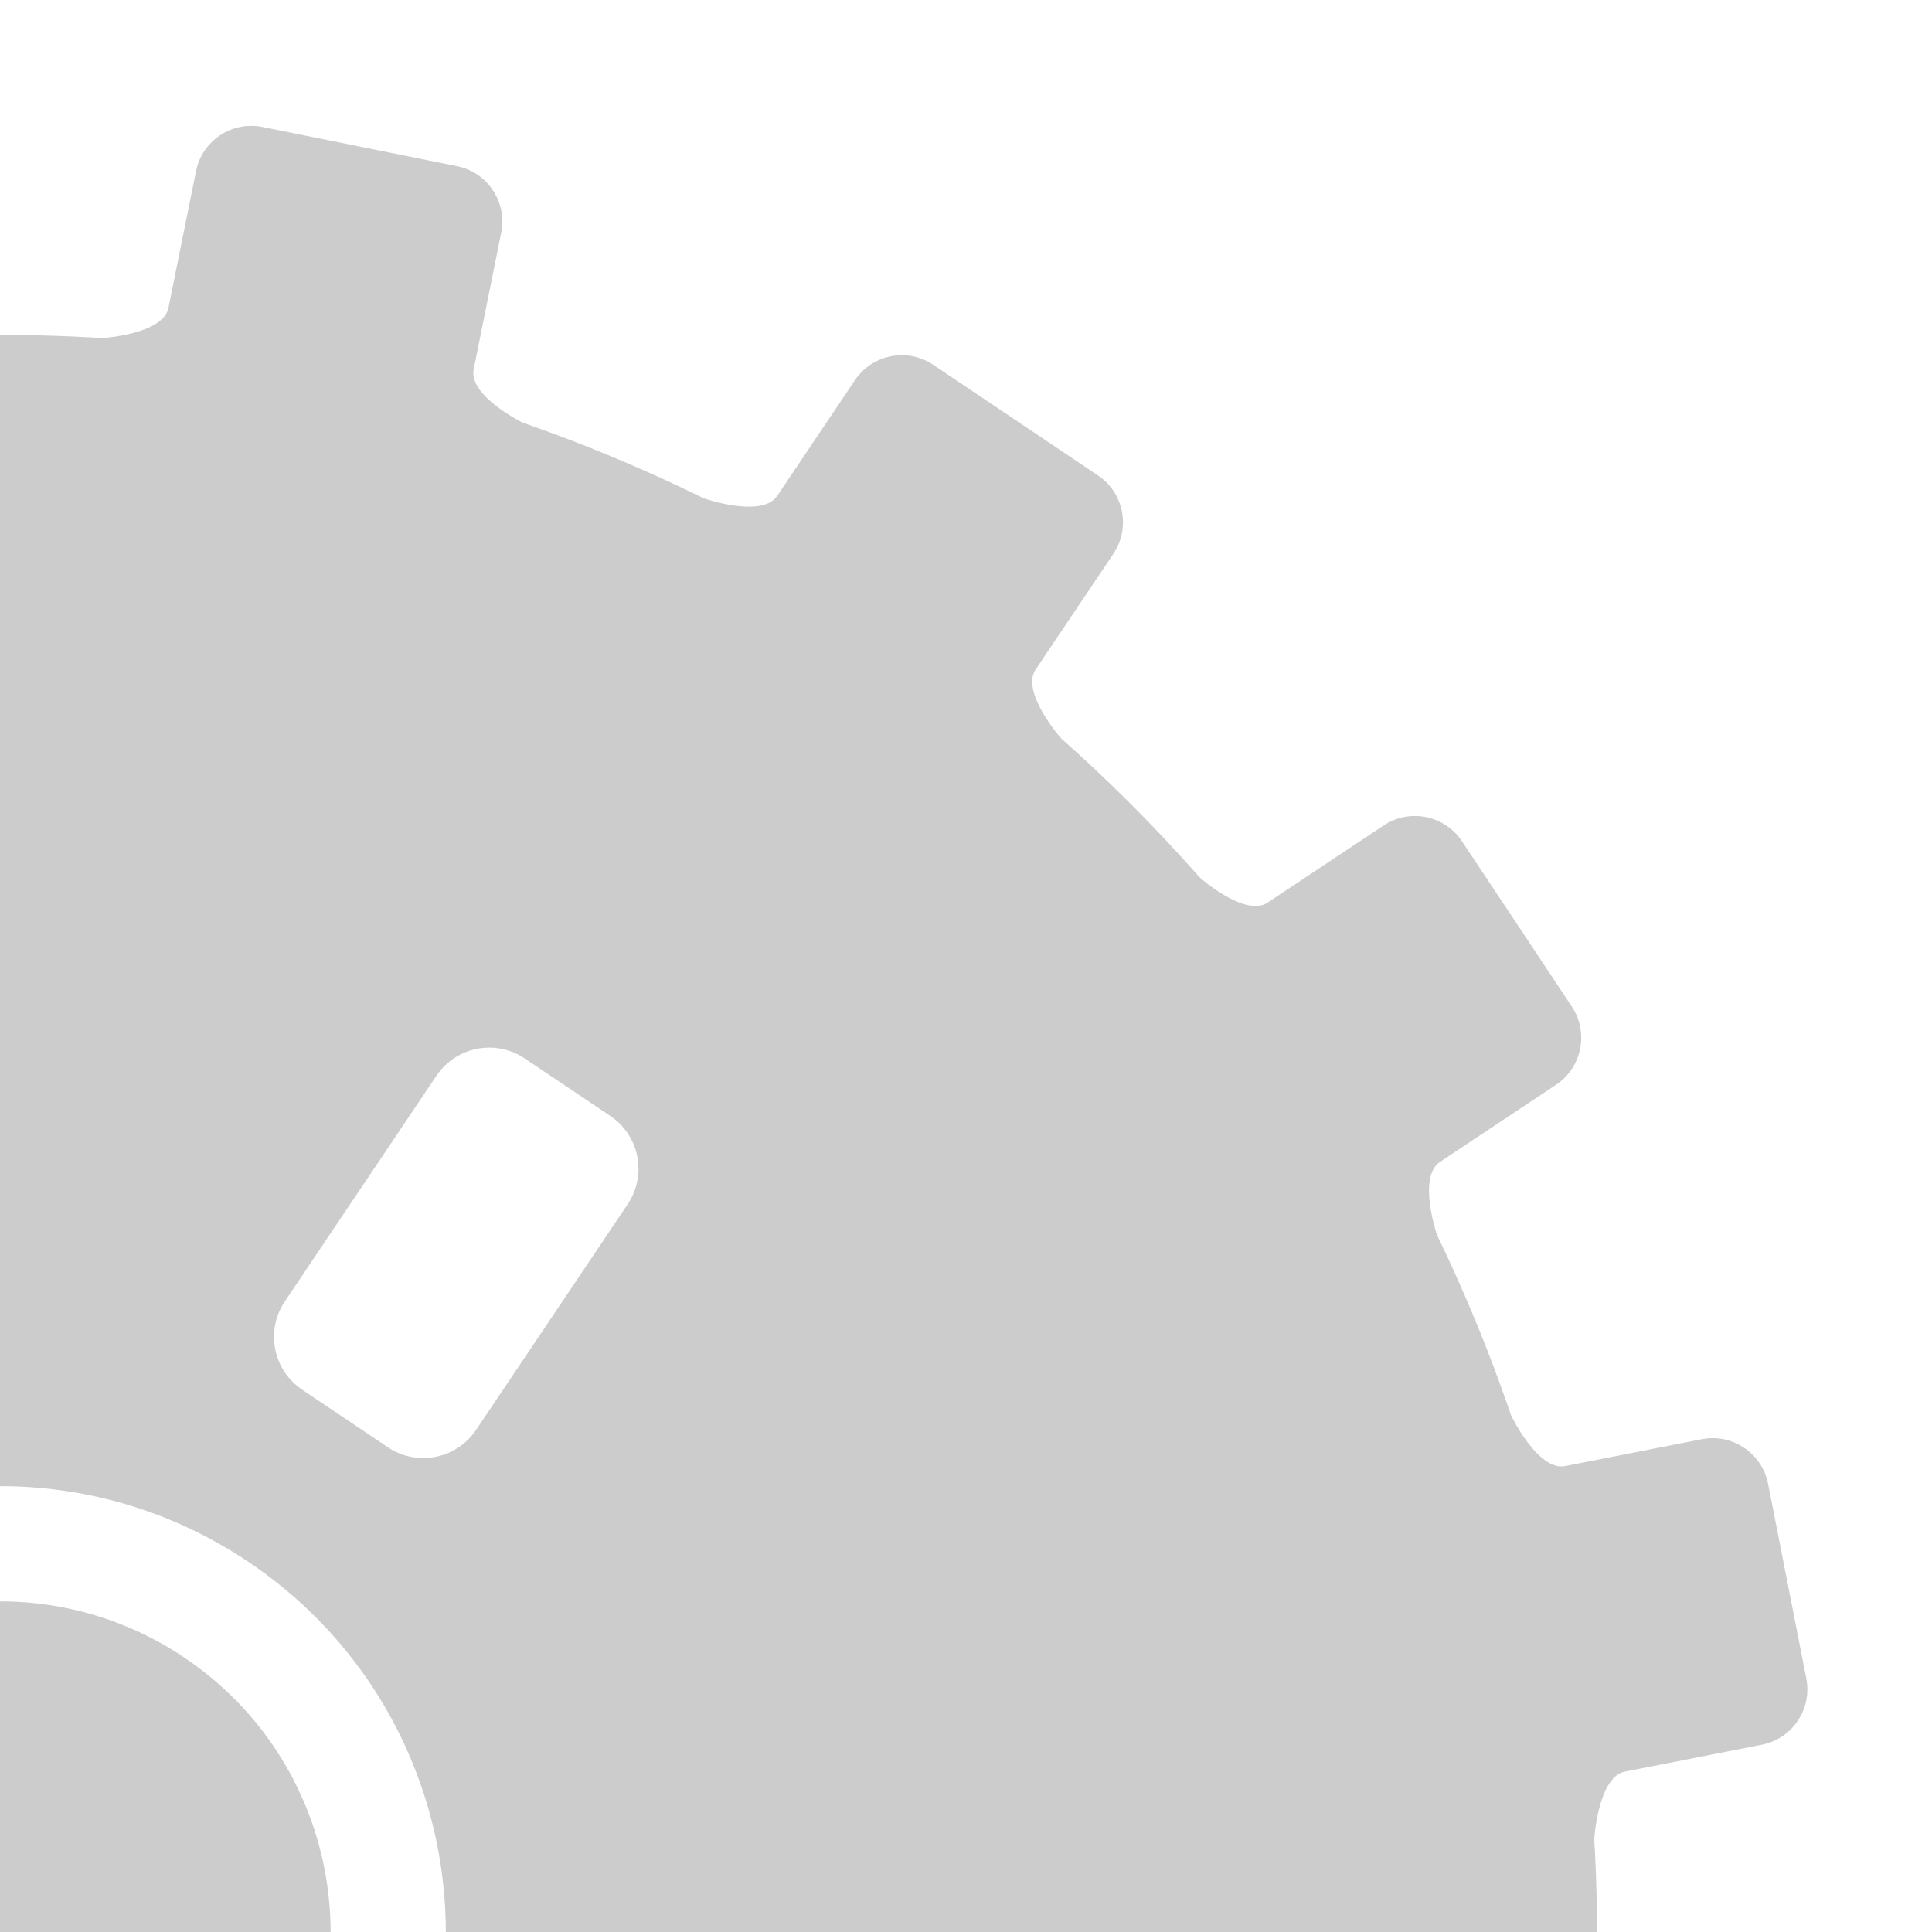
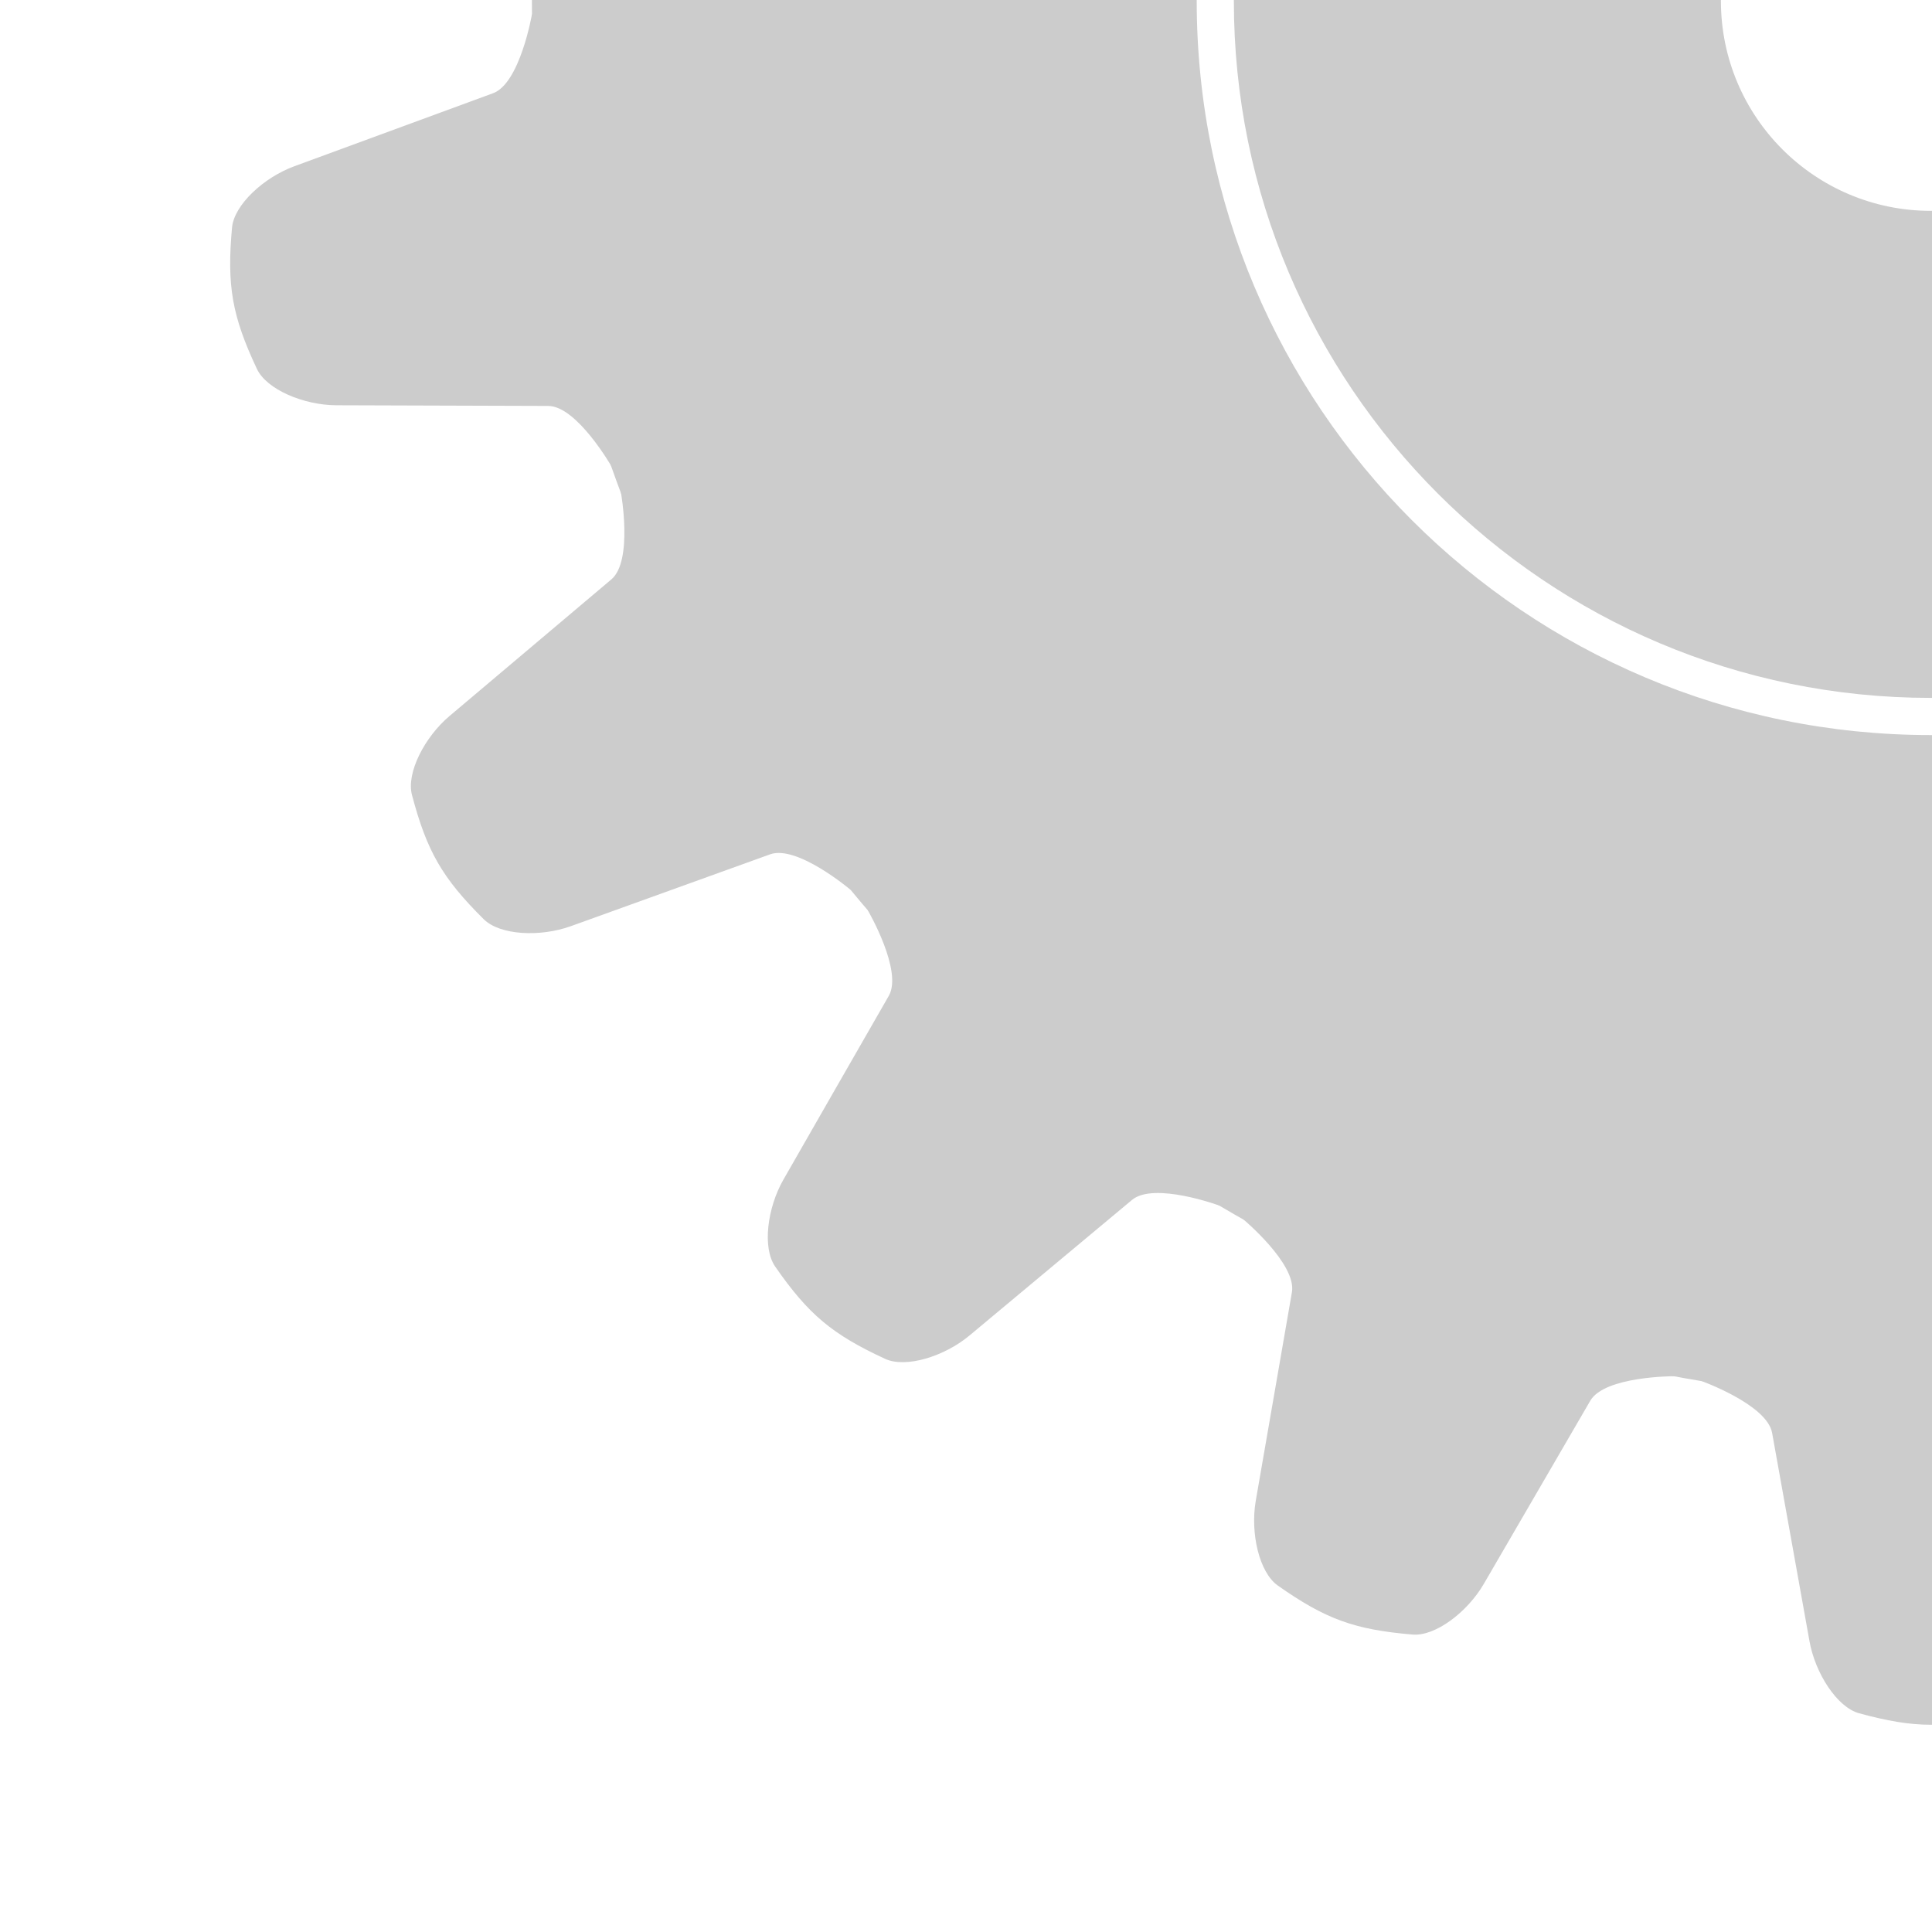
- <svg xmlns="http://www.w3.org/2000/svg" version="1.1" id="svg4538" height="400" width="400">
-   <defs id="defs4540" />
+ <svg xmlns="http://www.w3.org/2000/svg" version="1.1" id="svg5427" height="400" width="400">
+   <defs id="defs5429" />
  <g transform="translate(0,-652.3622)" id="layer1">
-     <g style="opacity:0.2;fill:#000000;fill-opacity:1" id="g354" transform="matrix(2.229631,1.497835,-1.497835,2.229631,-153.4453,-84.63611)">
-       <path id="path356" d="m 295.466,194.224 c 0,-2.119 0,-10.743 0,-10.743 0,-2.401 -1.947,-4.349 -4.349,-4.349 h -15.299 c -2.402,0 -4.349,1.948 -4.349,4.349 0,0 0,8.624 0,10.743 0,2.118 -4.604,3.317 -4.604,3.317 v 8.457 c 0,2.403 1.948,4.349 4.35,4.349 h 12.252 12.253 c 2.402,0 4.35,-1.945 4.35,-4.349 v -8.457 c 0,0.001 -4.604,-1.199 -4.604,-3.317 z" style="fill:#000000;fill-opacity:1" />
-       <path id="path358" d="m 246.605,199.169 c -0.811,-1.958 -4.111,-9.924 -4.111,-9.924 -0.919,-2.22 -3.463,-3.273 -5.683,-2.354 l -14.133,5.854 c -2.219,0.919 -3.274,3.464 -2.354,5.684 0,0 3.3,7.965 4.111,9.925 0.811,1.956 -2.983,4.826 -2.983,4.826 l 3.237,7.813 c 0.919,2.221 3.464,3.274 5.683,2.355 l 11.32,-4.688 11.32,-4.689 c 2.219,-0.92 3.273,-3.464 2.354,-5.683 l -3.236,-7.814 c -0.003,-10e-4 -4.714,0.653 -5.525,-1.305 z" style="fill:#000000;fill-opacity:1" />
-       <path id="path360" d="m 203.355,222.439 c -1.498,-1.501 -7.595,-7.596 -7.595,-7.596 -1.699,-1.699 -4.453,-1.699 -6.151,0 l -10.818,10.815 c -1.698,1.699 -1.699,4.453 0,6.152 0,0 6.098,6.097 7.596,7.596 1.498,1.499 -0.91,5.601 -0.91,5.601 l 5.981,5.981 c 1.698,1.698 4.453,1.698 6.15,0 l 8.664,-8.664 8.664,-8.664 c 1.7,-1.698 1.699,-4.454 0.001,-6.153 l -5.981,-5.979 c 0.001,0.001 -4.102,2.408 -5.601,0.911 z" style="fill:#000000;fill-opacity:1" />
-       <path id="path362" d="m 172.303,260.485 c -1.958,-0.813 -9.925,-4.11 -9.925,-4.11 -2.219,-0.919 -4.763,0.137 -5.683,2.354 l -5.855,14.135 c -0.919,2.217 0.135,4.764 2.354,5.683 0,0 7.966,3.299 9.924,4.11 1.958,0.812 1.303,5.522 1.303,5.522 l 7.814,3.236 c 2.219,0.92 4.764,-0.135 5.683,-2.354 l 4.689,-11.318 4.688,-11.321 c 0.919,-2.219 -0.135,-4.764 -2.354,-5.683 l -7.813,-3.237 c 0.002,-0.001 -2.868,3.794 -4.825,2.983 z" style="fill:#000000;fill-opacity:1" />
-       <path id="path364" d="m 158.174,307.52 c -2.119,0 -10.742,0 -10.742,0 -2.402,0.001 -4.349,1.947 -4.349,4.351 l -0.001,15.298 c 0.001,2.401 1.948,4.349 4.351,4.349 0,0 8.622,0 10.742,0 2.118,0 3.317,4.604 3.317,4.604 l 8.458,-0.001 c 2.401,0.001 4.349,-1.946 4.349,-4.35 v -12.252 -12.254 c 0,-2.401 -1.948,-4.349 -4.35,-4.349 h -8.458 c 10e-4,10e-4 -1.198,4.605 -3.317,4.604 z" style="fill:#000000;fill-opacity:1" />
-       <path id="path366" d="m 163.12,356.381 c -1.958,0.81 -9.924,4.111 -9.924,4.111 -2.219,0.92 -3.272,3.462 -2.354,5.683 l 5.854,14.135 c 0.919,2.218 3.465,3.271 5.684,2.354 0,0 7.966,-3.302 9.925,-4.111 1.957,-0.811 4.826,2.982 4.826,2.982 l 7.814,-3.236 c 2.219,-0.918 3.273,-3.463 2.354,-5.683 l -4.688,-11.319 -4.689,-11.319 c -0.92,-2.221 -3.464,-3.274 -5.684,-2.355 l -7.813,3.235 c -0.002,-10e-4 0.653,4.713 -1.305,5.523 z" style="fill:#000000;fill-opacity:1" />
-       <path id="path368" d="m 186.388,399.63 c -1.5,1.499 -7.596,7.596 -7.596,7.596 -1.698,1.698 -1.698,4.451 0,6.151 l 10.817,10.818 c 1.698,1.698 4.453,1.698 6.151,0 0,0 6.097,-6.099 7.596,-7.597 1.498,-1.499 5.601,0.911 5.601,0.911 l 5.979,-5.983 c 1.699,-1.698 1.699,-4.451 0,-6.149 l -8.663,-8.664 -8.664,-8.663 c -1.7,-1.699 -4.454,-1.699 -6.152,0 l -5.981,5.979 c 0.002,0 2.411,4.103 0.912,5.601 z" style="fill:#000000;fill-opacity:1" />
-       <path id="path370" d="m 224.435,430.683 c -0.812,1.958 -4.11,9.926 -4.11,9.926 -0.918,2.217 0.135,4.762 2.354,5.683 l 14.133,5.854 c 2.219,0.92 4.764,-0.136 5.684,-2.354 0,0 3.299,-7.967 4.111,-9.925 0.81,-1.958 5.522,-1.303 5.522,-1.303 l 3.235,-7.814 c 0.92,-2.219 -0.135,-4.764 -2.354,-5.683 l -11.319,-4.688 -11.32,-4.689 c -2.22,-0.918 -4.764,0.135 -5.684,2.354 l -3.237,7.814 c 0.002,-10e-4 3.798,2.869 2.985,4.825 z" style="fill:#000000;fill-opacity:1" />
-       <path id="path372" d="m 271.47,444.813 c 0,2.12 0,10.742 0,10.742 10e-4,2.401 1.948,4.348 4.351,4.35 h 15.298 c 2.401,0 4.349,-1.948 4.35,-4.351 0,0 -10e-4,-8.621 0,-10.743 -10e-4,-2.118 4.603,-3.317 4.603,-3.317 l -10e-4,-8.457 c 10e-4,-2.401 -1.948,-4.349 -4.349,-4.349 H 283.47 271.217 c -2.403,0 -4.351,1.947 -4.351,4.349 v 8.457 c 0,0 4.606,1.199 4.604,3.319 z" style="fill:#000000;fill-opacity:1" />
-       <path id="path374" d="m 320.332,439.867 c 0.811,1.958 4.111,9.925 4.111,9.925 0.919,2.217 3.463,3.271 5.684,2.354 l 14.134,-5.854 c 2.218,-0.921 3.271,-3.466 2.354,-5.687 0,0 -3.3,-7.964 -4.111,-9.922 -0.811,-1.958 2.983,-4.826 2.983,-4.826 l -3.237,-7.814 c -0.918,-2.221 -3.463,-3.271 -5.683,-2.354 l -11.319,4.688 -11.319,4.688 c -2.22,0.921 -3.275,3.466 -2.355,5.685 l 3.236,7.813 c -0.002,-10e-4 4.712,-0.654 5.522,1.304 z" style="fill:#000000;fill-opacity:1" />
-       <path id="path376" d="m 363.581,416.599 c 1.499,1.498 7.596,7.597 7.596,7.597 1.7,1.695 4.451,1.695 6.153,0 l 10.816,-10.82 c 1.698,-1.698 1.698,-4.452 -0.001,-6.151 0,0 -6.096,-6.097 -7.596,-7.594 -1.499,-1.5 0.909,-5.602 0.909,-5.602 l -5.98,-5.979 c -1.698,-1.702 -4.451,-1.699 -6.15,-0.002 l -8.664,8.663 -8.664,8.664 c -1.698,1.7 -1.698,4.453 -10e-4,6.151 l 5.98,5.979 c 0,10e-4 4.104,-2.405 5.602,-0.906 z" style="fill:#000000;fill-opacity:1" />
-       <path id="path378" d="m 394.633,378.55 c 1.959,0.812 9.925,4.112 9.925,4.112 2.219,0.917 4.763,-0.137 5.684,-2.355 l 5.854,-14.133 c 0.918,-2.22 -0.136,-4.764 -2.354,-5.685 0,0 -7.967,-3.299 -9.925,-4.11 -1.958,-0.811 -1.304,-5.522 -1.304,-5.522 l -7.814,-3.235 c -2.219,-0.921 -4.762,0.135 -5.682,2.353 l -4.689,11.32 -4.688,11.321 c -0.918,2.22 0.135,4.763 2.354,5.683 l 7.813,3.236 c -0.001,0 2.87,-3.796 4.826,-2.985 z" style="fill:#000000;fill-opacity:1" />
-       <path id="path380" d="m 408.762,331.517 c 2.12,0 10.743,0 10.743,0 2.4,-0.002 4.348,-1.949 4.35,-4.353 v -15.298 c -0.002,-2.401 -1.949,-4.349 -4.351,-4.349 0,0 -8.621,0 -10.742,0 -2.119,0 -3.316,-4.604 -3.316,-4.604 l -8.459,0.002 c -2.401,-0.002 -4.349,1.946 -4.35,4.349 v 12.252 l 10e-4,12.253 c 0,2.402 1.947,4.351 4.349,4.351 l 8.458,-0.002 c 0,0.001 1.2,-4.603 3.317,-4.601 z" style="fill:#000000;fill-opacity:1" />
-       <path id="path382" d="m 403.817,282.654 c 1.958,-0.81 9.925,-4.11 9.925,-4.11 2.218,-0.919 3.271,-3.464 2.354,-5.684 l -5.855,-14.134 c -0.92,-2.219 -3.465,-3.272 -5.684,-2.355 0,0 -7.965,3.302 -9.925,4.114 -1.957,0.812 -4.826,-2.984 -4.826,-2.984 l -7.813,3.238 c -2.22,0.918 -3.272,3.462 -2.354,5.681 l 4.688,11.321 4.69,11.317 c 0.919,2.221 3.463,3.274 5.682,2.356 l 7.814,-3.236 c 0,0 -0.653,-4.714 1.304,-5.524 z" style="fill:#000000;fill-opacity:1" />
-       <path id="path384" d="m 380.548,239.405 c 1.5,-1.497 7.596,-7.596 7.596,-7.596 1.698,-1.699 1.698,-4.451 10e-4,-6.151 L 377.327,214.84 c -1.699,-1.696 -4.453,-1.696 -6.152,0 0,0 -6.095,6.099 -7.595,7.597 -1.498,1.5 -5.602,-0.907 -5.602,-0.907 l -5.979,5.979 c -1.699,1.699 -1.698,4.453 0,6.152 l 8.663,8.663 8.665,8.662 c 1.698,1.7 4.452,1.7 6.151,0.004 l 5.979,-5.981 c 0.001,-0.002 -2.407,-4.106 -0.909,-5.604 z" style="fill:#000000;fill-opacity:1" />
-       <path id="path386" d="m 342.501,208.352 c 0.812,-1.958 4.11,-9.924 4.11,-9.924 0.919,-2.219 -0.136,-4.764 -2.354,-5.685 l -14.136,-5.854 c -2.219,-0.917 -4.764,0.136 -5.683,2.355 0,0 -3.298,7.966 -4.11,9.925 -0.81,1.958 -5.521,1.304 -5.521,1.304 l -3.236,7.814 c -0.921,2.219 0.134,4.763 2.354,5.683 l 11.318,4.688 11.318,4.688 c 2.221,0.92 4.766,-0.133 5.686,-2.354 l 3.235,-7.813 c 0.002,0.001 -3.792,-2.869 -2.981,-4.827 z" style="fill:#000000;fill-opacity:1" />
-       <circle id="circle388" r="25.48" cy="319.517" cx="283.468" style="fill:#000000;fill-opacity:1" />
-       <path id="path390" d="m 406.555,319.517 c 0,67.98 -55.107,123.087 -123.087,123.087 -67.98,0 -123.088,-55.106 -123.088,-123.087 0,-67.979 55.108,-123.086 123.088,-123.086 67.98,0 123.087,55.107 123.087,123.086 z M 283.468,285.158 c -18.977,0 -34.36,15.383 -34.36,34.359 0,18.978 15.383,34.362 34.36,34.362 18.977,0 34.359,-15.385 34.359,-34.362 10e-4,-18.976 -15.382,-34.359 -34.359,-34.359 z m 8.88,-39.184 c 0,-2.708 -2.196,-4.901 -4.904,-4.901 h -7.951 c -2.708,0 -4.904,2.193 -4.904,4.901 v 20.954 c 0,2.708 2.196,4.904 4.904,4.904 h 7.951 c 2.708,0 4.904,-2.196 4.904,-4.904 v -20.954 z" style="fill:#000000;fill-opacity:1" />
+     <g style="opacity:0.2;fill:#000000;fill-opacity:1" id="g868" transform="matrix(6.928097,0,0,6.928097,-2959.159,-1360.756)">
+       <path style="fill:#000000;fill-opacity:1" id="path870" d="m 526.631,290.6 c 0,23.088 -18.717,41.805 -41.806,41.805 -23.089,0 -41.805,-18.717 -41.805,-41.805 0,-23.089 18.717,-41.806 41.806,-41.806 23.089,0 41.805,18.717 41.805,41.806 z m -41.805,-21.94 c -12.117,0 -21.939,9.823 -21.939,21.94 0,12.117 9.822,21.94 21.939,21.94 12.117,0 21.939,-9.823 21.939,-21.94 0,-12.118 -9.822,-21.94 -21.939,-21.94 z" />
+       <path style="fill:#000000;fill-opacity:1" id="path872" d="m 505.655,290.6 c 0,11.503 -9.326,20.829 -20.829,20.829 -11.504,0 -20.829,-9.326 -20.829,-20.829 0,-11.503 9.325,-20.829 20.829,-20.829 11.503,0 20.829,9.326 20.829,20.829 z m -20.829,-6.274 c -3.466,0 -6.274,2.809 -6.274,6.274 0,3.465 2.809,6.274 6.274,6.274 3.465,0 6.274,-2.809 6.274,-6.274 0,-3.466 -2.809,-6.274 -6.274,-6.274 z" />
+       <g style="fill:#000000;fill-opacity:1" id="g874">
+         <path style="fill:#000000;fill-opacity:1" id="path876" d="m 489.57,247.807 c -0.373,-2.077 -0.744,-4.154 -1.118,-6.23 -0.172,-0.958 -0.824,-1.972 -1.484,-2.151 -1.682,-0.456 -2.602,-0.456 -4.284,0 -0.66,0.179 -1.313,1.193 -1.484,2.151 -0.373,2.077 -0.745,4.154 -1.118,6.23 -0.151,0.845 -2.114,1.551 -2.114,1.551 -0.344,1.289 -0.516,1.934 -0.859,3.223 -0.244,0.915 0.515,1.657 1.695,1.657 2.008,0 4.016,0 6.022,0 2.008,0 4.016,0 6.023,0 1.181,0 1.939,-0.742 1.695,-1.657 -0.344,-1.289 -0.516,-1.934 -0.859,-3.223 -10e-4,0 -1.964,-0.706 -2.115,-1.551 z" />
+       </g>
+       <g style="fill:#000000;fill-opacity:1" id="g878">
+         <path style="fill:#000000;fill-opacity:1" id="path880" d="m 474.647,248.765 c -1.06,-1.824 -2.119,-3.649 -3.181,-5.472 -0.489,-0.841 -1.449,-1.571 -2.131,-1.514 -1.736,0.146 -2.601,0.461 -4.025,1.465 -0.56,0.394 -0.825,1.57 -0.659,2.529 0.359,2.079 0.721,4.158 1.08,6.237 0.146,0.846 -1.456,2.18 -1.456,2.18 0.117,1.329 0.176,1.994 0.294,3.323 0.084,0.943 1.052,1.381 2.16,0.977 1.887,-0.687 3.773,-1.373 5.659,-2.06 1.887,-0.687 3.773,-1.374 5.66,-2.06 1.109,-0.404 1.569,-1.361 1.026,-2.137 -0.764,-1.094 -1.146,-1.641 -1.91,-2.734 0.001,0.001 -2.085,0.008 -2.517,-0.734 z" />
+       </g>
+       <g style="fill:#000000;fill-opacity:1" id="g882">
+         <path style="fill:#000000;fill-opacity:1" id="path884" d="m 460.953,254.77 c -1.62,-1.352 -3.239,-2.704 -4.861,-4.054 -0.747,-0.623 -1.898,-0.981 -2.52,-0.694 -1.582,0.732 -2.286,1.323 -3.282,2.753 -0.391,0.562 -0.238,1.758 0.246,2.602 1.049,1.831 2.1,3.661 3.149,5.492 0.427,0.745 -0.624,2.547 -0.624,2.547 0.565,1.208 0.848,1.813 1.413,3.021 0.401,0.858 1.46,0.938 2.364,0.18 1.538,-1.291 3.076,-2.581 4.614,-3.871 1.537,-1.291 3.075,-2.581 4.613,-3.872 0.904,-0.759 1.009,-1.815 0.233,-2.359 -1.092,-0.766 -1.638,-1.149 -2.73,-1.916 0.001,-10e-4 -1.956,0.72 -2.615,0.171 z" />
+       </g>
+       <g style="fill:#000000;fill-opacity:1" id="g886">
+         <path style="fill:#000000;fill-opacity:1" id="path888" d="m 450.138,265.095 c -1.985,-0.716 -3.97,-1.433 -5.955,-2.147 -0.915,-0.33 -2.119,-0.272 -2.604,0.209 -1.237,1.229 -1.697,2.025 -2.143,3.71 -0.175,0.662 0.377,1.733 1.121,2.361 1.611,1.362 3.225,2.722 4.837,4.083 0.655,0.554 0.285,2.606 0.285,2.606 0.944,0.942 1.417,1.414 2.361,2.356 0.67,0.669 1.692,0.382 2.283,-0.64 1.004,-1.738 2.007,-3.477 3.011,-5.215 1.004,-1.739 2.008,-3.478 3.012,-5.216 0.591,-1.022 0.327,-2.051 -0.587,-2.297 -1.289,-0.347 -1.933,-0.52 -3.222,-0.867 0.001,0.002 -1.591,1.349 -2.399,1.057 z" />
+       </g>
+       <g style="fill:#000000;fill-opacity:1" id="g890">
+         <path style="fill:#000000;fill-opacity:1" id="path892" d="m 443.506,278.498 c -2.109,0.006 -4.22,0.011 -6.33,0.019 -0.973,0.003 -2.084,0.469 -2.376,1.088 -0.741,1.577 -0.901,2.483 -0.744,4.219 0.063,0.682 0.947,1.5 1.861,1.835 1.98,0.729 3.961,1.456 5.941,2.184 0.806,0.296 1.16,2.352 1.16,2.352 1.21,0.563 1.815,0.844 3.024,1.406 0.859,0.399 1.722,-0.22 1.927,-1.382 0.349,-1.977 0.697,-3.954 1.046,-5.931 0.349,-1.978 0.697,-3.955 1.045,-5.932 0.206,-1.163 -0.394,-2.04 -1.337,-1.958 -1.329,0.115 -1.994,0.172 -3.323,0.287 0.001,-10e-4 -1.035,1.81 -1.894,1.813 z" />
+       </g>
+       <g style="fill:#000000;fill-opacity:1" id="g894">
+         <path style="fill:#000000;fill-opacity:1" id="path896" d="m 441.859,293.359 c -1.979,0.728 -3.962,1.454 -5.941,2.183 -0.913,0.335 -1.799,1.154 -1.86,1.835 -0.158,1.736 0.002,2.642 0.743,4.219 0.292,0.62 1.403,1.085 2.376,1.088 2.11,0.007 4.221,0.013 6.33,0.02 0.859,0.002 1.895,1.813 1.895,1.813 1.329,0.115 1.994,0.172 3.323,0.287 0.943,0.082 1.543,-0.795 1.338,-1.958 -0.349,-1.977 -0.697,-3.954 -1.046,-5.931 -0.349,-1.977 -0.697,-3.954 -1.046,-5.931 -0.205,-1.163 -1.067,-1.782 -1.927,-1.382 -1.209,0.563 -1.814,0.844 -3.024,1.406 -10e-4,-10e-4 -0.355,2.055 -1.161,2.351 z" />
+       </g>
+       <g style="fill:#000000;fill-opacity:1" id="g898">
+         <path style="fill:#000000;fill-opacity:1" id="path900" d="m 445.394,307.888 c -1.612,1.361 -3.226,2.721 -4.837,4.083 -0.743,0.627 -1.296,1.699 -1.121,2.36 0.446,1.686 0.906,2.482 2.143,3.711 0.485,0.482 1.689,0.539 2.604,0.209 1.985,-0.715 3.971,-1.432 5.955,-2.147 0.808,-0.291 2.4,1.057 2.4,1.057 1.288,-0.347 1.933,-0.521 3.221,-0.868 0.915,-0.245 1.178,-1.274 0.587,-2.296 -1.004,-1.739 -2.007,-3.477 -3.011,-5.216 -1.004,-1.738 -2.008,-3.477 -3.012,-5.215 -0.59,-1.023 -1.612,-1.31 -2.283,-0.641 -0.944,0.943 -1.416,1.414 -2.361,2.356 0,10e-4 0.371,2.053 -0.285,2.607 z" />
+       </g>
+       <g style="fill:#000000;fill-opacity:1" id="g902">
+         <path style="fill:#000000;fill-opacity:1" id="path904" d="m 453.685,320.333 c -1.05,1.83 -2.101,3.659 -3.148,5.49 -0.484,0.845 -0.637,2.041 -0.246,2.602 0.995,1.432 1.7,2.023 3.282,2.755 0.621,0.287 1.772,-0.071 2.52,-0.694 1.621,-1.351 3.241,-2.703 4.861,-4.055 0.659,-0.549 2.616,0.172 2.616,0.172 1.093,-0.767 1.639,-1.15 2.73,-1.916 0.775,-0.544 0.67,-1.601 -0.234,-2.359 -1.537,-1.291 -3.075,-2.58 -4.613,-3.871 -1.538,-1.291 -3.075,-2.581 -4.614,-3.872 -0.904,-0.759 -1.962,-0.679 -2.363,0.179 -0.565,1.209 -0.848,1.813 -1.413,3.021 -10e-4,0 1.049,1.801 0.622,2.548 z" />
+       </g>
+       <g style="fill:#000000;fill-opacity:1" id="g906">
+         <path style="fill:#000000;fill-opacity:1" id="path908" d="m 465.732,329.19 c -0.36,2.078 -0.722,4.157 -1.081,6.236 -0.165,0.959 0.101,2.135 0.659,2.529 1.425,1.004 2.289,1.318 4.026,1.465 0.682,0.059 1.641,-0.672 2.13,-1.513 1.062,-1.824 2.121,-3.649 3.182,-5.474 0.432,-0.741 2.518,-0.733 2.518,-0.733 0.764,-1.094 1.146,-1.641 1.91,-2.734 0.543,-0.776 0.082,-1.733 -1.027,-2.138 -1.886,-0.686 -3.772,-1.373 -5.659,-2.06 -1.886,-0.687 -3.772,-1.372 -5.659,-2.06 -1.109,-0.404 -2.077,0.033 -2.16,0.977 -0.118,1.33 -0.177,1.994 -0.295,3.323 -0.001,0.001 1.602,1.336 1.456,2.182 z" />
+       </g>
+       <g style="fill:#000000;fill-opacity:1" id="g910">
+         <path style="fill:#000000;fill-opacity:1" id="path912" d="m 480.082,333.393 c 0.373,2.076 0.743,4.153 1.118,6.23 0.172,0.957 0.824,1.972 1.484,2.15 1.682,0.457 2.602,0.457 4.284,0 0.66,-0.179 1.313,-1.193 1.483,-2.15 0.374,-2.077 0.746,-4.154 1.118,-6.23 0.152,-0.846 2.115,-1.551 2.115,-1.551 0.344,-1.289 0.516,-1.934 0.859,-3.223 0.244,-0.916 -0.516,-1.657 -1.695,-1.657 -2.008,0 -4.016,0 -6.023,-10e-4 -2.007,10e-4 -4.015,10e-4 -6.022,10e-4 -1.182,0 -1.94,0.741 -1.696,1.657 0.345,1.289 0.517,1.934 0.86,3.223 0,0 1.963,0.705 2.115,1.551 z" />
+       </g>
+       <g style="fill:#000000;fill-opacity:1" id="g914">
+         <path style="fill:#000000;fill-opacity:1" id="path916" d="m 495.003,332.434 c 1.061,1.824 2.12,3.649 3.182,5.473 0.489,0.842 1.449,1.571 2.131,1.514 1.736,-0.146 2.601,-0.461 4.025,-1.465 0.56,-0.395 0.825,-1.57 0.659,-2.529 -0.359,-2.079 -0.721,-4.158 -1.081,-6.237 -0.146,-0.845 1.457,-2.181 1.457,-2.181 -0.117,-1.328 -0.176,-1.993 -0.294,-3.322 -0.083,-0.943 -1.052,-1.381 -2.16,-0.977 -1.887,0.687 -3.773,1.373 -5.66,2.06 -1.886,0.687 -3.772,1.373 -5.659,2.061 -1.109,0.403 -1.569,1.36 -1.027,2.137 0.765,1.094 1.147,1.641 1.911,2.734 0,-10e-4 2.086,-0.01 2.516,0.732 z" />
+       </g>
+       <g style="fill:#000000;fill-opacity:1" id="g918">
+         <path style="fill:#000000;fill-opacity:1" id="path920" d="m 508.698,326.43 c 1.621,1.352 3.24,2.704 4.862,4.055 0.747,0.623 1.898,0.98 2.519,0.693 1.583,-0.731 2.287,-1.322 3.282,-2.754 0.392,-0.562 0.238,-1.758 -0.245,-2.602 -1.049,-1.831 -2.1,-3.661 -3.149,-5.492 -0.427,-0.744 0.624,-2.547 0.624,-2.547 -0.566,-1.208 -0.848,-1.813 -1.414,-3.021 -0.4,-0.858 -1.459,-0.938 -2.363,-0.179 -1.538,1.29 -3.076,2.581 -4.614,3.871 -1.537,1.29 -3.075,2.581 -4.613,3.872 -0.905,0.759 -1.01,1.814 -0.234,2.359 1.093,0.766 1.639,1.149 2.731,1.916 -10e-4,10e-4 1.956,-0.721 2.614,-0.171 z" />
+       </g>
+       <g style="fill:#000000;fill-opacity:1" id="g922">
+         <path style="fill:#000000;fill-opacity:1" id="path924" d="m 519.513,316.105 c 1.984,0.716 3.97,1.433 5.955,2.146 0.915,0.33 2.119,0.272 2.604,-0.21 1.236,-1.229 1.696,-2.025 2.143,-3.709 0.175,-0.662 -0.378,-1.733 -1.121,-2.36 -1.611,-1.363 -3.225,-2.723 -4.837,-4.084 -0.655,-0.554 -0.285,-2.606 -0.285,-2.606 -0.945,-0.942 -1.417,-1.414 -2.361,-2.356 -0.671,-0.669 -1.693,-0.382 -2.283,0.64 -1.004,1.738 -2.007,3.477 -3.012,5.215 -1.003,1.739 -2.007,3.478 -3.011,5.217 -0.591,1.022 -0.328,2.05 0.587,2.296 1.289,0.347 1.933,0.521 3.222,0.867 0,0 1.592,-1.348 2.399,-1.056 z" />
+       </g>
+       <g style="fill:#000000;fill-opacity:1" id="g926">
+         <path style="fill:#000000;fill-opacity:1" id="path928" d="m 526.144,302.703 c 2.11,-0.007 4.22,-0.011 6.33,-0.02 0.974,-0.003 2.085,-0.469 2.376,-1.088 0.742,-1.577 0.901,-2.483 0.745,-4.219 -0.063,-0.682 -0.948,-1.5 -1.861,-1.835 -1.98,-0.729 -3.961,-1.456 -5.942,-2.184 -0.805,-0.296 -1.159,-2.351 -1.159,-2.351 -1.21,-0.563 -1.814,-0.844 -3.025,-1.407 -0.858,-0.399 -1.721,0.22 -1.926,1.382 -0.349,1.977 -0.697,3.954 -1.046,5.931 -0.349,1.977 -0.697,3.954 -1.046,5.932 -0.205,1.163 0.394,2.039 1.338,1.958 1.329,-0.115 1.994,-0.173 3.323,-0.288 -10e-4,0.002 1.035,-1.809 1.893,-1.811 z" />
+       </g>
+       <g style="fill:#000000;fill-opacity:1" id="g930">
+         <path style="fill:#000000;fill-opacity:1" id="path932" d="m 527.792,287.841 c 1.979,-0.728 3.961,-1.454 5.941,-2.183 0.913,-0.336 1.799,-1.154 1.86,-1.835 0.157,-1.736 -0.002,-2.642 -0.743,-4.22 -0.292,-0.62 -1.403,-1.085 -2.376,-1.087 -2.111,-0.007 -4.221,-0.013 -6.331,-0.02 -0.858,-0.003 -1.895,-1.813 -1.895,-1.813 -1.329,-0.115 -1.993,-0.173 -3.323,-0.287 -0.943,-0.082 -1.542,0.795 -1.337,1.958 0.349,1.977 0.697,3.954 1.045,5.931 0.35,1.977 0.698,3.954 1.047,5.932 0.205,1.163 1.067,1.781 1.927,1.382 1.209,-0.563 1.814,-0.844 3.024,-1.407 10e-4,0 0.355,-2.055 1.161,-2.351 z" />
+       </g>
+       <g style="fill:#000000;fill-opacity:1" id="g934">
+         <path style="fill:#000000;fill-opacity:1" id="path936" d="m 524.257,273.313 c 1.612,-1.361 3.226,-2.721 4.837,-4.084 0.743,-0.628 1.296,-1.699 1.12,-2.361 -0.445,-1.685 -0.905,-2.481 -2.142,-3.71 -0.485,-0.483 -1.689,-0.54 -2.604,-0.209 -1.985,0.715 -3.971,1.431 -5.956,2.147 -0.807,0.291 -2.399,-1.056 -2.399,-1.056 -1.288,0.346 -1.933,0.52 -3.221,0.867 -0.915,0.246 -1.178,1.275 -0.587,2.297 1.003,1.739 2.007,3.477 3.011,5.216 1.004,1.738 2.008,3.477 3.012,5.216 0.591,1.022 1.612,1.309 2.283,0.64 0.944,-0.943 1.416,-1.415 2.361,-2.356 0,-0.002 -0.371,-2.054 0.285,-2.607 z" />
+       </g>
+       <g style="fill:#000000;fill-opacity:1" id="g938">
+         <path style="fill:#000000;fill-opacity:1" id="path940" d="m 515.966,260.869 c 1.05,-1.831 2.101,-3.66 3.148,-5.492 0.484,-0.844 0.637,-2.04 0.246,-2.602 -0.995,-1.431 -1.7,-2.022 -3.282,-2.754 -0.621,-0.288 -1.772,0.071 -2.519,0.694 -1.622,1.351 -3.242,2.703 -4.862,4.054 -0.659,0.55 -2.616,-0.171 -2.616,-0.171 -1.093,0.766 -1.639,1.149 -2.73,1.916 -0.776,0.543 -0.671,1.601 0.233,2.359 1.538,1.291 3.076,2.581 4.613,3.872 1.538,1.29 3.076,2.58 4.614,3.871 0.905,0.759 1.963,0.678 2.364,-0.179 0.565,-1.209 0.848,-1.813 1.413,-3.022 0.001,0 -1.048,-1.802 -0.622,-2.546 z" />
+       </g>
+       <g style="fill:#000000;fill-opacity:1" id="g942">
+         <path style="fill:#000000;fill-opacity:1" id="path944" d="m 503.919,252.011 c 0.36,-2.079 0.722,-4.158 1.081,-6.237 0.165,-0.959 -0.1,-2.135 -0.659,-2.529 -1.425,-1.004 -2.29,-1.319 -4.026,-1.466 -0.682,-0.058 -1.642,0.673 -2.13,1.514 -1.062,1.824 -2.122,3.649 -3.183,5.473 -0.431,0.742 -2.517,0.734 -2.517,0.734 -0.765,1.094 -1.146,1.64 -1.91,2.734 -0.543,0.777 -0.082,1.734 1.026,2.137 1.887,0.687 3.773,1.373 5.659,2.061 1.887,0.686 3.773,1.373 5.66,2.06 1.11,0.403 2.076,-0.034 2.161,-0.977 0.116,-1.33 0.176,-1.994 0.294,-3.323 10e-4,-0.002 -1.602,-1.336 -1.456,-2.181 z" />
+       </g>
    </g>
  </g>
</svg>
